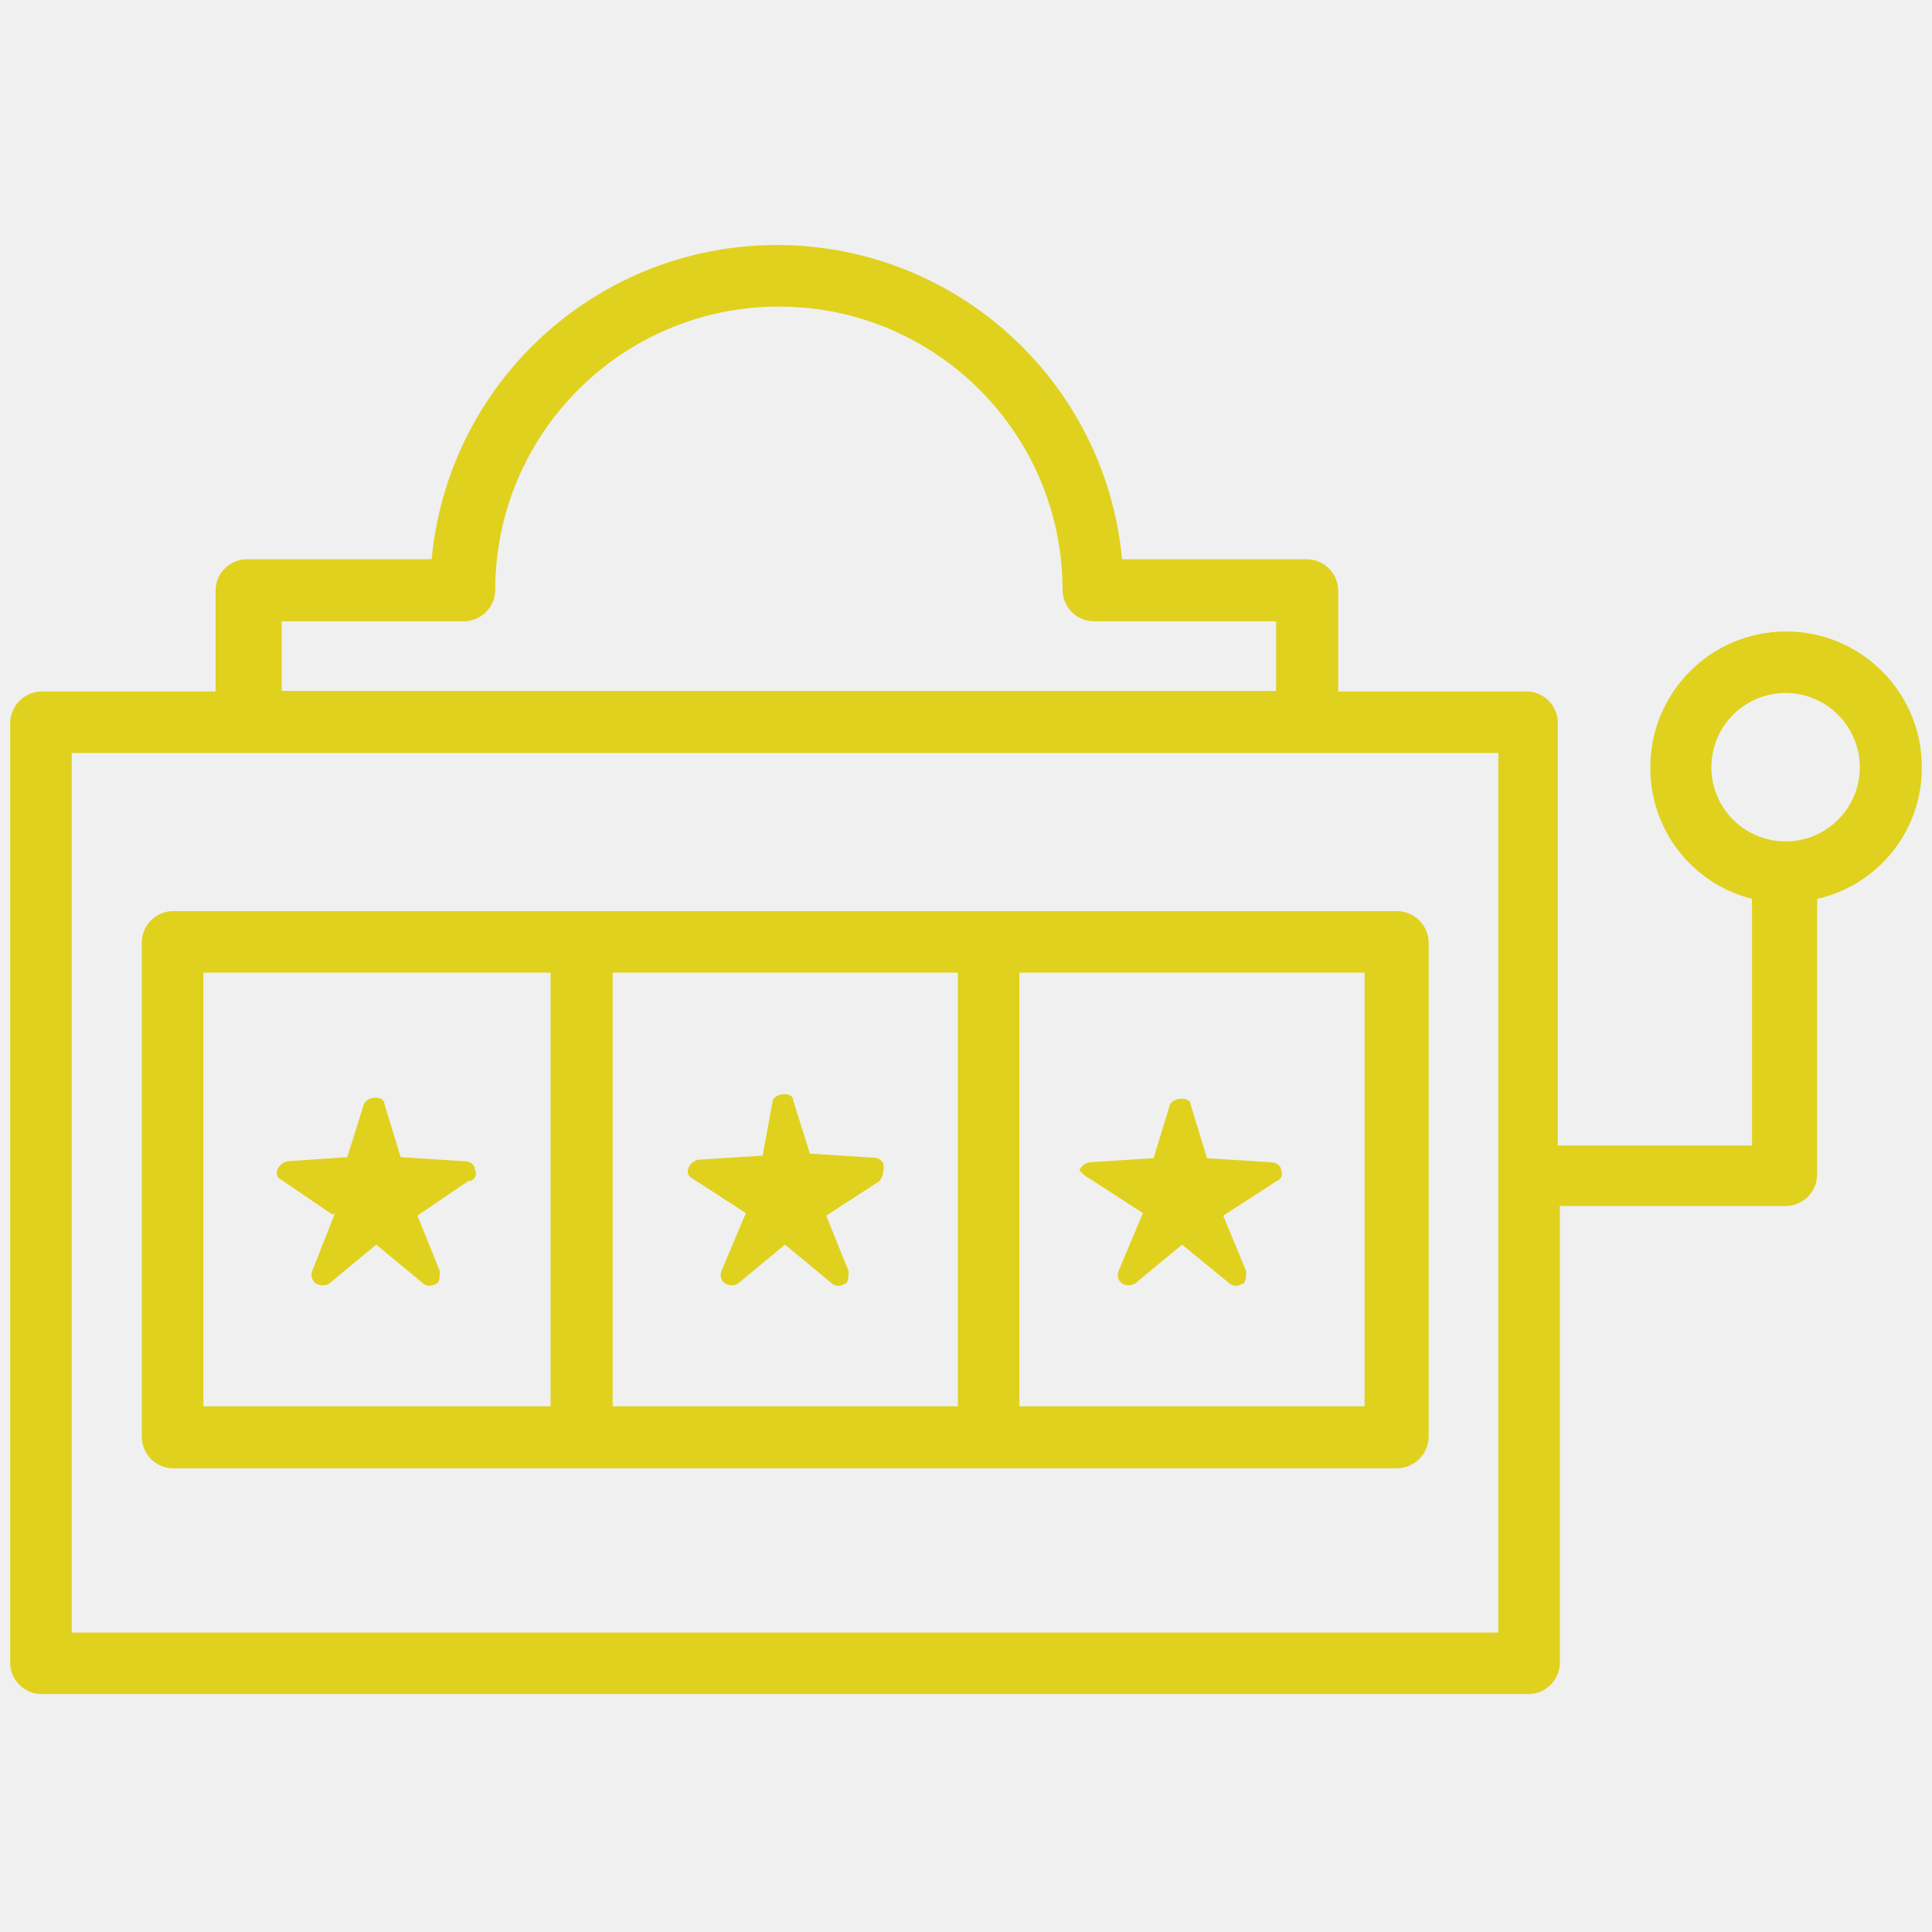
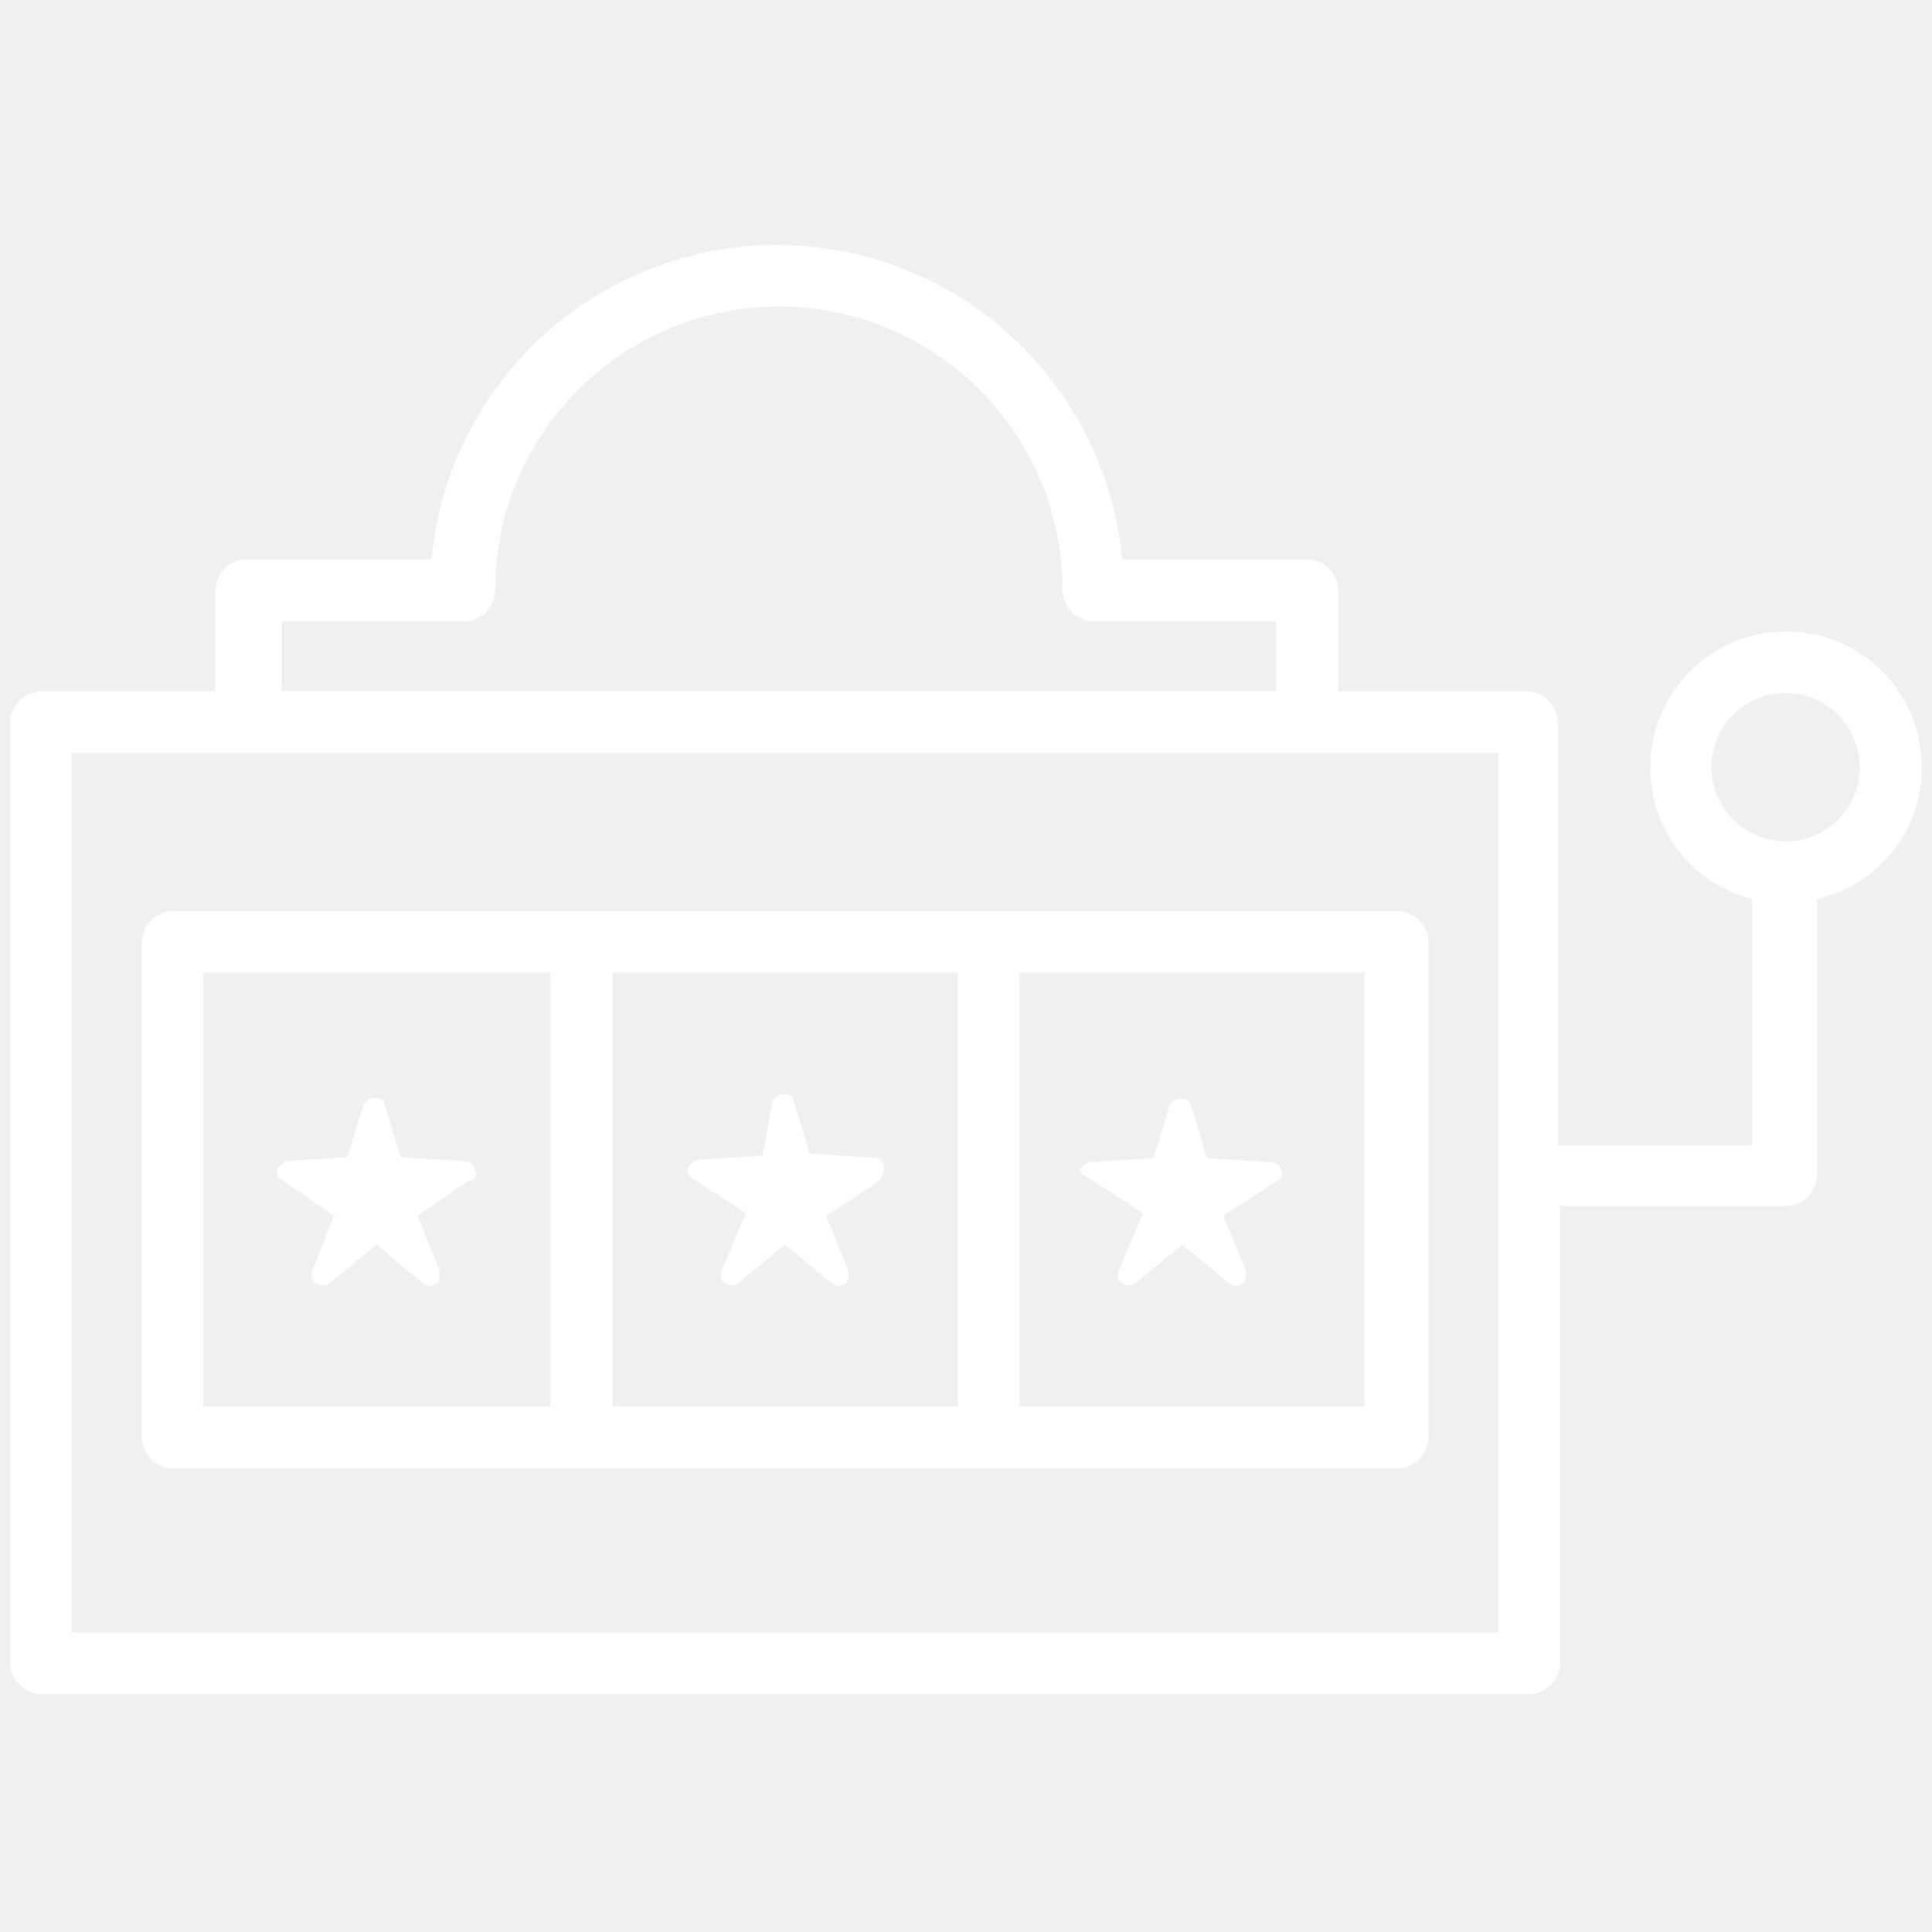
<svg xmlns="http://www.w3.org/2000/svg" viewBox="0 0 38 38">
-   <path d="M27.49,17.92H3.39a.62.62,0,0,0-.6.61v9.74a.62.62,0,0,0,.6.61h24.1a.63.63,0,0,0,.61-.61V18.53a.63.63,0,0,0-.61-.61Zm-16.7,9.74H4V19.13h6.83v8.53Zm1.26-8.53h6.79v8.53H12.05Zm14.83,8.53H20.05V19.13h6.79v8.53Z" fill="#e0d11e" />
-   <path d="M37.8,15.09a2.67,2.67,0,1,0-5.34,0,2.65,2.65,0,0,0,2,2.59v4.85H30.64V14.2a.62.62,0,0,0-.6-.6H26.32v-2a.62.62,0,0,0-.61-.6H22.07A6.82,6.82,0,0,0,8.49,11H4.85a.62.62,0,0,0-.61.6v2H.81a.63.63,0,0,0-.61.61V32.72a.62.62,0,0,0,.61.6H30.08a.62.62,0,0,0,.6-.6v-9h4.45a.62.62,0,0,0,.61-.6V17.68a2.64,2.64,0,0,0,2.06-2.59ZM1.41,14.81H29.47v17.3H1.41V14.81Zm4.13-2.59h3.6a.62.62,0,0,0,.6-.61,5.58,5.58,0,1,1,11.16,0,.62.62,0,0,0,.61.61H25.1v1.37H5.54Zm29.59,4.33a1.46,1.46,0,1,1,1.45-1.46A1.46,1.46,0,0,1,35.13,16.55Z" fill="#e0d11e" />
-   <path d="M21.43,23.18l1.05.68L22,25a.2.2,0,0,0,.08.25.26.26,0,0,0,.24,0l.93-.77.94.77a.2.2,0,0,0,.24,0c.08,0,.08-.16.08-.25l-.45-1.09,1.05-.68a.15.15,0,0,0,.09-.21c0-.08-.08-.16-.21-.16l-1.25-.08-.32-1.05c0-.16-.33-.16-.41,0l-.32,1.05-1.25.08a.28.28,0,0,0-.21.16S21.34,23.14,21.43,23.18Zm-4.05-.25c0-.08-.08-.16-.2-.16l-1.25-.08-.33-1.05c0-.16-.32-.16-.4,0L15,22.73l-1.26.08a.27.27,0,0,0-.2.16.16.16,0,0,0,.08.21l1.05.68L14.19,25a.2.2,0,0,0,.08.25.26.26,0,0,0,.24,0l.93-.77.93.77a.2.2,0,0,0,.24,0c.08,0,.08-.16.08-.25l-.44-1.09,1.05-.68A.46.46,0,0,0,17.38,22.93Zm-10.79.93L6.14,25a.21.21,0,0,0,.08.25.28.28,0,0,0,.25,0l.93-.77.93.77a.2.2,0,0,0,.24,0c.08,0,.08-.16.08-.25l-.44-1.09,1-.68A.15.15,0,0,0,9.34,23c0-.08-.08-.16-.2-.16l-1.26-.08-.32-1.05c0-.16-.32-.16-.4,0l-.33,1.05-1.17.08a.27.27,0,0,0-.2.16.15.15,0,0,0,.08.21l1,.68Z" fill="#e0d11e" />
+   <path d="M27.49,17.92H3.39a.62.62,0,0,0-.6.61v9.74a.62.62,0,0,0,.6.61h24.1a.63.63,0,0,0,.61-.61V18.53a.63.63,0,0,0-.61-.61Zm-16.7,9.74H4V19.13h6.83v8.53Zm1.26-8.53h6.79v8.53H12.05Zm14.83,8.53H20.05V19.13h6.79v8.53Z" fill="#fff" />
+   <path d="M37.8,15.09a2.67,2.67,0,1,0-5.34,0,2.65,2.65,0,0,0,2,2.59v4.85H30.64V14.2a.62.62,0,0,0-.6-.6H26.32v-2a.62.62,0,0,0-.61-.6H22.07A6.82,6.82,0,0,0,8.49,11H4.85a.62.62,0,0,0-.61.6v2H.81a.63.63,0,0,0-.61.61V32.72a.62.62,0,0,0,.61.6H30.08a.62.62,0,0,0,.6-.6v-9h4.45a.62.62,0,0,0,.61-.6V17.68a2.64,2.64,0,0,0,2.06-2.59ZM1.41,14.81H29.47v17.3H1.41V14.81Zm4.13-2.59h3.6a.62.62,0,0,0,.6-.61,5.58,5.58,0,1,1,11.16,0,.62.62,0,0,0,.61.61H25.1v1.37H5.54Zm29.59,4.33a1.46,1.46,0,1,1,1.45-1.46A1.46,1.46,0,0,1,35.13,16.55Z" fill="#fff" />
+   <path d="M21.43,23.18l1.05.68L22,25a.2.2,0,0,0,.08.25.26.26,0,0,0,.24,0l.93-.77.94.77a.2.2,0,0,0,.24,0c.08,0,.08-.16.08-.25l-.45-1.09,1.05-.68a.15.15,0,0,0,.09-.21c0-.08-.08-.16-.21-.16l-1.25-.08-.32-1.05c0-.16-.33-.16-.41,0l-.32,1.05-1.25.08a.28.28,0,0,0-.21.16S21.34,23.14,21.43,23.18Zm-4.05-.25c0-.08-.08-.16-.2-.16l-1.25-.08-.33-1.05c0-.16-.32-.16-.4,0L15,22.73l-1.26.08a.27.27,0,0,0-.2.16.16.16,0,0,0,.08.21l1.05.68L14.19,25a.2.2,0,0,0,.08.25.26.26,0,0,0,.24,0l.93-.77.93.77a.2.2,0,0,0,.24,0c.08,0,.08-.16.08-.25l-.44-1.09,1.05-.68A.46.46,0,0,0,17.38,22.93Zm-10.79.93L6.14,25a.21.21,0,0,0,.08.25.28.28,0,0,0,.25,0l.93-.77.93.77a.2.2,0,0,0,.24,0c.08,0,.08-.16.08-.25l-.44-1.09,1-.68A.15.15,0,0,0,9.34,23c0-.08-.08-.16-.2-.16l-1.26-.08-.32-1.05c0-.16-.32-.16-.4,0l-.33,1.05-1.17.08a.27.27,0,0,0-.2.16.15.15,0,0,0,.08.21l1,.68Z" fill="#fff" />
</svg>
